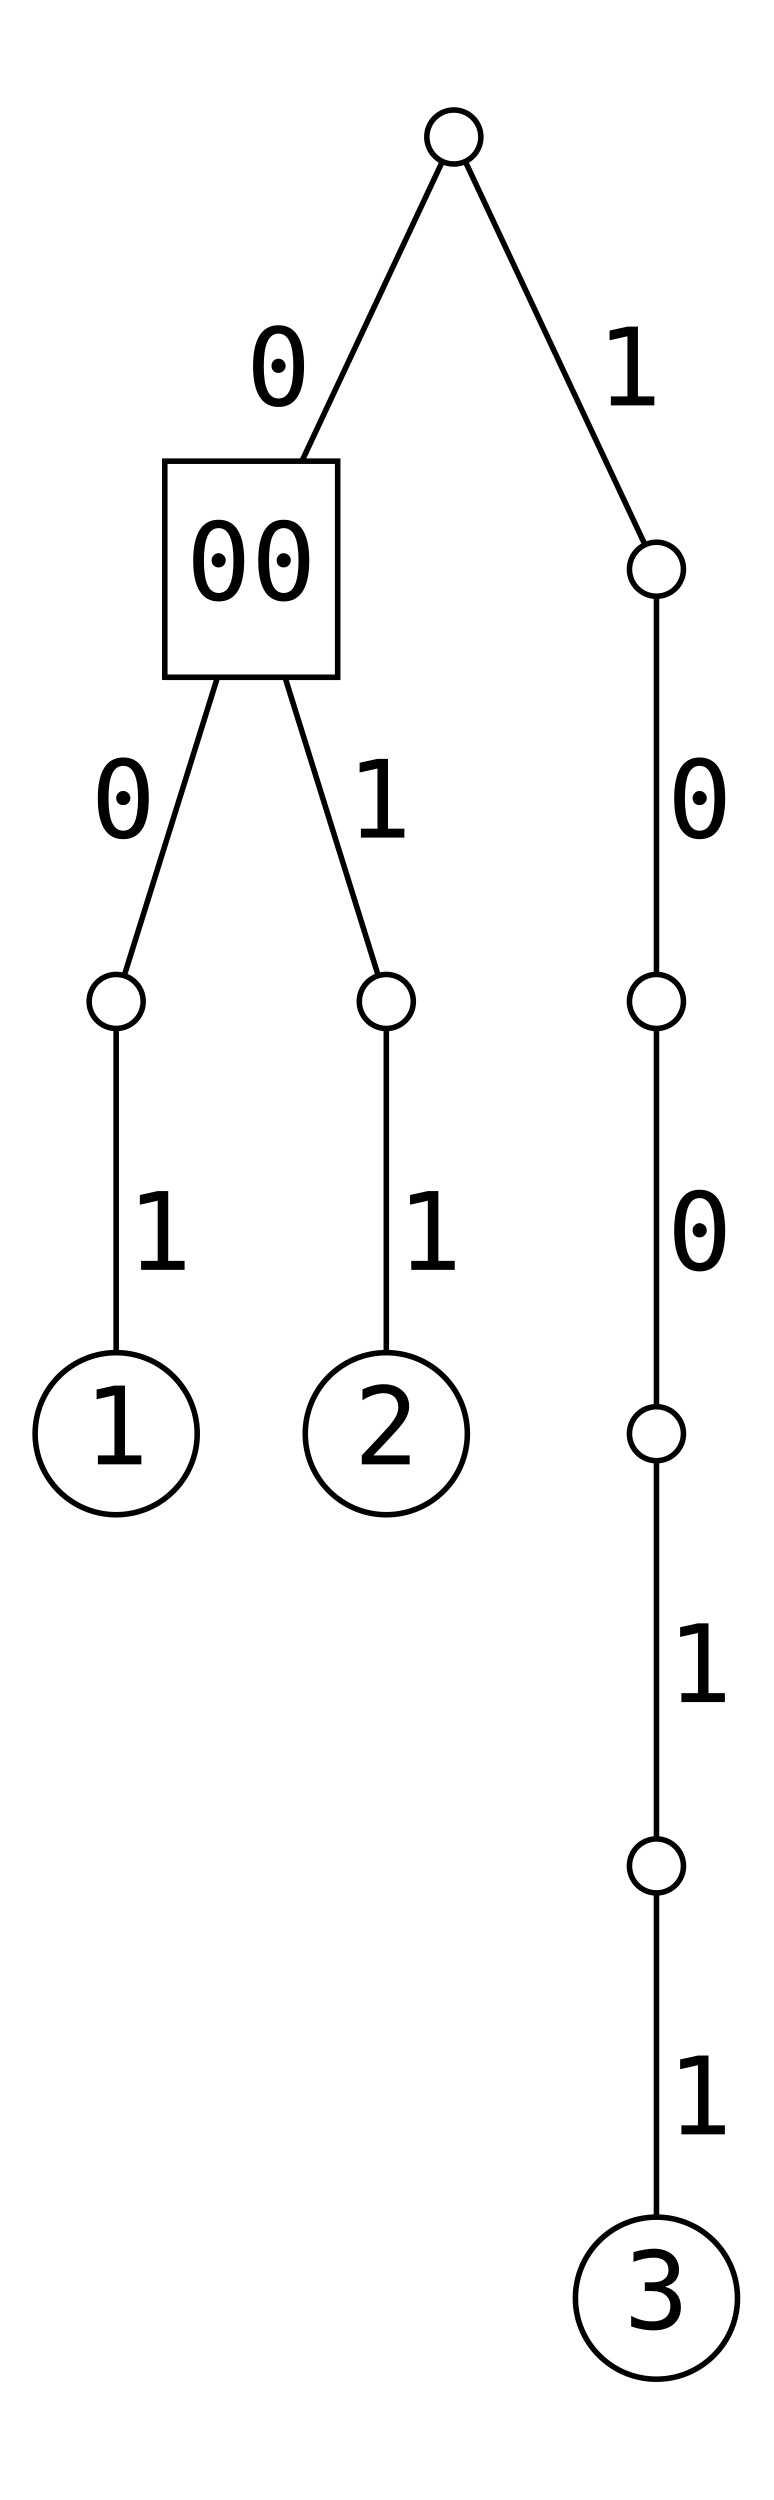
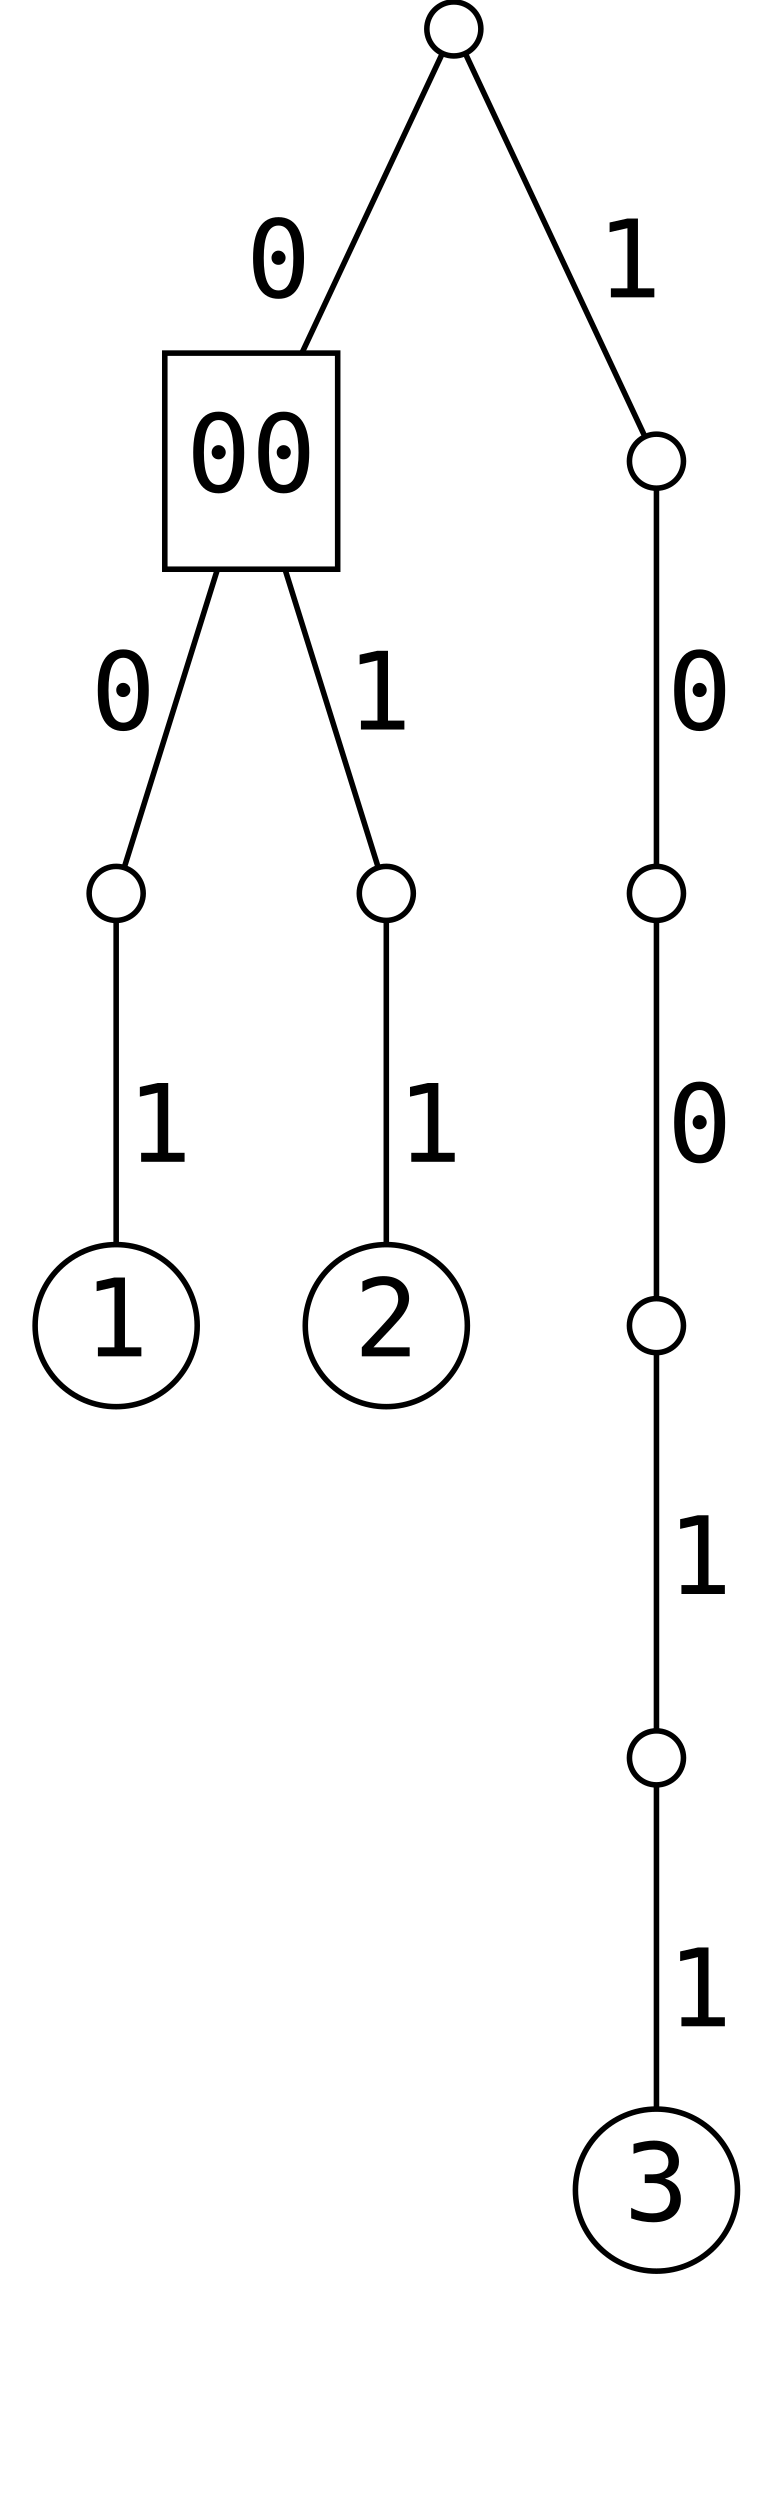
- <svg xmlns="http://www.w3.org/2000/svg" height="400" stroke-opacity="1" viewBox="0 0 124 400" font-size="1" width="123.809" stroke="rgb(0,0,0)" version="1.1">
+ <svg xmlns="http://www.w3.org/2000/svg" height="700" stroke-opacity="1" viewBox="0 0 217 700" font-size="1" width="216.667" stroke="rgb(0,0,0)" version="1.1">
  <defs />
-   <g stroke-linejoin="miter" stroke-opacity="1.0" fill-opacity="1.0" stroke="rgb(0,0,0)" stroke-width="0.0" fill="rgb(255,255,255)" stroke-linecap="butt" font-family="DejaVu Sans Mono" stroke-miterlimit="10.0">
-     <path d="M 123.809,400 l -0,-400 h -123.809 l -0,400 Z" />
+   <g stroke-linejoin="miter" stroke-opacity="1.0" fill-opacity="0.0" stroke="rgb(0,0,0)" stroke-width="1.558" fill="rgb(0,0,0)" stroke-linecap="butt" font-family="DejaVu Sans Mono" stroke-miterlimit="10.0">
+     <path d="M 127.273,7.576 l 56.818,121.212 " />
  </g>
-   <g stroke-linejoin="miter" stroke-opacity="1.0" fill-opacity="0.0" stroke="rgb(0,0,0)" stroke-width="0.89" fill="rgb(0,0,0)" stroke-linecap="butt" font-family="DejaVu Sans Mono" stroke-miterlimit="10.0">
-     <path d="M 72.727,21.645 l 32.468,69.264 " />
+   <g stroke-linejoin="miter" stroke-opacity="1.0" fill-opacity="1.0" font-size="30.303px" stroke="rgb(0,0,0)" stroke-width="1.558" fill="rgb(0,0,0)" stroke-linecap="butt" font-family="DejaVu Sans Mono" stroke-miterlimit="10.0">
+     <text dominant-baseline="middle" transform="matrix(1,0,0,1,176.4289,74.2424)" stroke="none" text-anchor="middle">1</text>
  </g>
-   <g stroke-linejoin="miter" stroke-opacity="1.0" fill-opacity="1.0" font-size="17.316px" stroke="rgb(0,0,0)" stroke-width="0.89" fill="rgb(0,0,0)" stroke-linecap="butt" font-family="DejaVu Sans Mono" stroke-miterlimit="10.0">
-     <text dominant-baseline="middle" transform="matrix(1,0,0,1,100.8165,59.7403)" stroke="none" text-anchor="middle">1</text>
+   <g stroke-linejoin="miter" stroke-opacity="1.0" fill-opacity="0.0" stroke="rgb(0,0,0)" stroke-width="1.558" fill="rgb(0,0,0)" stroke-linecap="butt" font-family="DejaVu Sans Mono" stroke-miterlimit="10.0">
+     <path d="M 127.273,7.576 l -56.818,121.212 " />
  </g>
-   <g stroke-linejoin="miter" stroke-opacity="1.0" fill-opacity="0.0" stroke="rgb(0,0,0)" stroke-width="0.89" fill="rgb(0,0,0)" stroke-linecap="butt" font-family="DejaVu Sans Mono" stroke-miterlimit="10.0">
-     <path d="M 72.727,21.645 l -32.468,69.264 " />
+   <g stroke-linejoin="miter" stroke-opacity="1.0" fill-opacity="1.0" font-size="30.303px" stroke="rgb(0,0,0)" stroke-width="1.558" fill="rgb(0,0,0)" stroke-linecap="butt" font-family="DejaVu Sans Mono" stroke-miterlimit="10.0">
+     <text dominant-baseline="middle" transform="matrix(1,0,0,1,78.1166,74.2424)" stroke="none" text-anchor="middle">0</text>
  </g>
-   <g stroke-linejoin="miter" stroke-opacity="1.0" fill-opacity="1.0" font-size="17.316px" stroke="rgb(0,0,0)" stroke-width="0.89" fill="rgb(0,0,0)" stroke-linecap="butt" font-family="DejaVu Sans Mono" stroke-miterlimit="10.0">
-     <text dominant-baseline="middle" transform="matrix(1,0,0,1,44.638,59.7403)" stroke="none" text-anchor="middle">0</text>
+   <g stroke-linejoin="miter" stroke-opacity="1.0" fill-opacity="0.0" stroke="rgb(0,0,0)" stroke-width="1.558" fill="rgb(0,0,0)" stroke-linecap="butt" font-family="DejaVu Sans Mono" stroke-miterlimit="10.0">
+     <path d="M 184.091,128.788 v 121.212 " />
  </g>
-   <g stroke-linejoin="miter" stroke-opacity="1.0" fill-opacity="0.0" stroke="rgb(0,0,0)" stroke-width="0.89" fill="rgb(0,0,0)" stroke-linecap="butt" font-family="DejaVu Sans Mono" stroke-miterlimit="10.0">
-     <path d="M 105.195,90.909 v 69.264 " />
+   <g stroke-linejoin="miter" stroke-opacity="1.0" fill-opacity="1.0" font-size="30.303px" stroke="rgb(0,0,0)" stroke-width="1.558" fill="rgb(0,0,0)" stroke-linecap="butt" font-family="DejaVu Sans Mono" stroke-miterlimit="10.0">
+     <text dominant-baseline="middle" transform="matrix(1,0,0,1,196.2121,195.4545)" stroke="none" text-anchor="middle">0</text>
  </g>
-   <g stroke-linejoin="miter" stroke-opacity="1.0" fill-opacity="1.0" font-size="17.316px" stroke="rgb(0,0,0)" stroke-width="0.89" fill="rgb(0,0,0)" stroke-linecap="butt" font-family="DejaVu Sans Mono" stroke-miterlimit="10.0">
-     <text dominant-baseline="middle" transform="matrix(1,0,0,1,112.1212,129.0043)" stroke="none" text-anchor="middle">0</text>
+   <g stroke-linejoin="miter" stroke-opacity="1.0" fill-opacity="0.0" stroke="rgb(0,0,0)" stroke-width="1.558" fill="rgb(0,0,0)" stroke-linecap="butt" font-family="DejaVu Sans Mono" stroke-miterlimit="10.0">
+     <path d="M 184.091,250 v 121.212 " />
  </g>
-   <g stroke-linejoin="miter" stroke-opacity="1.0" fill-opacity="0.0" stroke="rgb(0,0,0)" stroke-width="0.89" fill="rgb(0,0,0)" stroke-linecap="butt" font-family="DejaVu Sans Mono" stroke-miterlimit="10.0">
-     <path d="M 105.195,160.173 v 69.264 " />
+   <g stroke-linejoin="miter" stroke-opacity="1.0" fill-opacity="1.0" font-size="30.303px" stroke="rgb(0,0,0)" stroke-width="1.558" fill="rgb(0,0,0)" stroke-linecap="butt" font-family="DejaVu Sans Mono" stroke-miterlimit="10.0">
+     <text dominant-baseline="middle" transform="matrix(1,0,0,1,196.2121,316.6667)" stroke="none" text-anchor="middle">0</text>
  </g>
-   <g stroke-linejoin="miter" stroke-opacity="1.0" fill-opacity="1.0" font-size="17.316px" stroke="rgb(0,0,0)" stroke-width="0.89" fill="rgb(0,0,0)" stroke-linecap="butt" font-family="DejaVu Sans Mono" stroke-miterlimit="10.0">
-     <text dominant-baseline="middle" transform="matrix(1,0,0,1,112.1212,198.2684)" stroke="none" text-anchor="middle">0</text>
+   <g stroke-linejoin="miter" stroke-opacity="1.0" fill-opacity="0.0" stroke="rgb(0,0,0)" stroke-width="1.558" fill="rgb(0,0,0)" stroke-linecap="butt" font-family="DejaVu Sans Mono" stroke-miterlimit="10.0">
+     <path d="M 184.091,371.212 v 121.212 " />
  </g>
-   <g stroke-linejoin="miter" stroke-opacity="1.0" fill-opacity="0.0" stroke="rgb(0,0,0)" stroke-width="0.89" fill="rgb(0,0,0)" stroke-linecap="butt" font-family="DejaVu Sans Mono" stroke-miterlimit="10.0">
-     <path d="M 105.195,229.437 v 69.264 " />
+   <g stroke-linejoin="miter" stroke-opacity="1.0" fill-opacity="1.0" font-size="30.303px" stroke="rgb(0,0,0)" stroke-width="1.558" fill="rgb(0,0,0)" stroke-linecap="butt" font-family="DejaVu Sans Mono" stroke-miterlimit="10.0">
+     <text dominant-baseline="middle" transform="matrix(1,0,0,1,196.2121,437.8788)" stroke="none" text-anchor="middle">1</text>
  </g>
-   <g stroke-linejoin="miter" stroke-opacity="1.0" fill-opacity="1.0" font-size="17.316px" stroke="rgb(0,0,0)" stroke-width="0.89" fill="rgb(0,0,0)" stroke-linecap="butt" font-family="DejaVu Sans Mono" stroke-miterlimit="10.0">
-     <text dominant-baseline="middle" transform="matrix(1,0,0,1,112.1212,267.5325)" stroke="none" text-anchor="middle">1</text>
+   <g stroke-linejoin="miter" stroke-opacity="1.0" fill-opacity="0.0" stroke="rgb(0,0,0)" stroke-width="1.558" fill="rgb(0,0,0)" stroke-linecap="butt" font-family="DejaVu Sans Mono" stroke-miterlimit="10.0">
+     <path d="M 184.091,492.424 v 121.212 " />
  </g>
-   <g stroke-linejoin="miter" stroke-opacity="1.0" fill-opacity="0.0" stroke="rgb(0,0,0)" stroke-width="0.89" fill="rgb(0,0,0)" stroke-linecap="butt" font-family="DejaVu Sans Mono" stroke-miterlimit="10.0">
-     <path d="M 105.195,298.701 v 69.264 " />
+   <g stroke-linejoin="miter" stroke-opacity="1.0" fill-opacity="1.0" font-size="30.303px" stroke="rgb(0,0,0)" stroke-width="1.558" fill="rgb(0,0,0)" stroke-linecap="butt" font-family="DejaVu Sans Mono" stroke-miterlimit="10.0">
+     <text dominant-baseline="middle" transform="matrix(1,0,0,1,196.2121,559.0909)" stroke="none" text-anchor="middle">1</text>
  </g>
-   <g stroke-linejoin="miter" stroke-opacity="1.0" fill-opacity="1.0" font-size="17.316px" stroke="rgb(0,0,0)" stroke-width="0.89" fill="rgb(0,0,0)" stroke-linecap="butt" font-family="DejaVu Sans Mono" stroke-miterlimit="10.0">
-     <text dominant-baseline="middle" transform="matrix(1,0,0,1,112.1212,336.7965)" stroke="none" text-anchor="middle">1</text>
+   <g stroke-linejoin="miter" stroke-opacity="1.0" fill-opacity="1.0" stroke="rgb(0,0,0)" stroke-width="1.558" fill="rgb(255,255,255)" stroke-linecap="butt" font-family="DejaVu Sans Mono" stroke-miterlimit="10.0">
+     <path d="M 206.818,613.636 c 0,-12.552 -10.175,-22.727 -22.727 -22.727c -12.552,-0 -22.727,10.175 -22.727 22.727c -0,12.552 10.175,22.727 22.727 22.727c 12.552,0 22.727,-10.175 22.727 -22.727Z" />
  </g>
-   <g stroke-linejoin="miter" stroke-opacity="1.0" fill-opacity="1.0" stroke="rgb(0,0,0)" stroke-width="0.89" fill="rgb(255,255,255)" stroke-linecap="butt" font-family="DejaVu Sans Mono" stroke-miterlimit="10.0">
-     <path d="M 118.182,367.965 c 0,-7.173 -5.814,-12.987 -12.987 -12.987c -7.173,-0 -12.987,5.814 -12.987 12.987c -0,7.173 5.814,12.987 12.987 12.987c 7.173,0 12.987,-5.814 12.987 -12.987Z" />
+   <g stroke-linejoin="miter" stroke-opacity="1.0" fill-opacity="1.0" font-size="30.303px" stroke="rgb(0,0,0)" stroke-width="1.558" fill="rgb(0,0,0)" stroke-linecap="butt" font-family="DejaVu Sans Mono" stroke-miterlimit="10.0">
+     <text dominant-baseline="middle" transform="matrix(1,0,0,1,184.0909,613.6364)" stroke="none" text-anchor="middle">3</text>
  </g>
-   <g stroke-linejoin="miter" stroke-opacity="1.0" fill-opacity="1.0" font-size="17.316px" stroke="rgb(0,0,0)" stroke-width="0.89" fill="rgb(0,0,0)" stroke-linecap="butt" font-family="DejaVu Sans Mono" stroke-miterlimit="10.0">
-     <text dominant-baseline="middle" transform="matrix(1,0,0,1,105.1948,367.9654)" stroke="none" text-anchor="middle">3</text>
+   <g stroke-linejoin="miter" stroke-opacity="1.0" fill-opacity="1.0" stroke="rgb(0,0,0)" stroke-width="1.558" fill="rgb(255,255,255)" stroke-linecap="butt" font-family="DejaVu Sans Mono" stroke-miterlimit="10.0">
+     <path d="M 191.667,492.424 c 0,-4.184 -3.392,-7.576 -7.576 -7.576c -4.184,-0 -7.576,3.392 -7.576 7.576c -0,4.184 3.392,7.576 7.576 7.576c 4.184,0 7.576,-3.392 7.576 -7.576Z" />
  </g>
-   <g stroke-linejoin="miter" stroke-opacity="1.0" fill-opacity="1.0" stroke="rgb(0,0,0)" stroke-width="0.89" fill="rgb(255,255,255)" stroke-linecap="butt" font-family="DejaVu Sans Mono" stroke-miterlimit="10.0">
-     <path d="M 109.524,298.701 c 0,-2.391 -1.938,-4.329 -4.329 -4.329c -2.391,-0 -4.329,1.938 -4.329 4.329c -0,2.391 1.938,4.329 4.329 4.329c 2.391,0 4.329,-1.938 4.329 -4.329Z" />
+   <g stroke-linejoin="miter" stroke-opacity="1.0" fill-opacity="1.0" stroke="rgb(0,0,0)" stroke-width="1.558" fill="rgb(255,255,255)" stroke-linecap="butt" font-family="DejaVu Sans Mono" stroke-miterlimit="10.0">
+     <path d="M 191.667,371.212 c 0,-4.184 -3.392,-7.576 -7.576 -7.576c -4.184,-0 -7.576,3.392 -7.576 7.576c -0,4.184 3.392,7.576 7.576 7.576c 4.184,0 7.576,-3.392 7.576 -7.576Z" />
  </g>
-   <g stroke-linejoin="miter" stroke-opacity="1.0" fill-opacity="1.0" stroke="rgb(0,0,0)" stroke-width="0.89" fill="rgb(255,255,255)" stroke-linecap="butt" font-family="DejaVu Sans Mono" stroke-miterlimit="10.0">
-     <path d="M 109.524,229.437 c 0,-2.391 -1.938,-4.329 -4.329 -4.329c -2.391,-0 -4.329,1.938 -4.329 4.329c -0,2.391 1.938,4.329 4.329 4.329c 2.391,0 4.329,-1.938 4.329 -4.329Z" />
+   <g stroke-linejoin="miter" stroke-opacity="1.0" fill-opacity="1.0" stroke="rgb(0,0,0)" stroke-width="1.558" fill="rgb(255,255,255)" stroke-linecap="butt" font-family="DejaVu Sans Mono" stroke-miterlimit="10.0">
+     <path d="M 191.667,250 c 0,-4.184 -3.392,-7.576 -7.576 -7.576c -4.184,-0 -7.576,3.392 -7.576 7.576c -0,4.184 3.392,7.576 7.576 7.576c 4.184,0 7.576,-3.392 7.576 -7.576Z" />
  </g>
-   <g stroke-linejoin="miter" stroke-opacity="1.0" fill-opacity="1.0" stroke="rgb(0,0,0)" stroke-width="0.89" fill="rgb(255,255,255)" stroke-linecap="butt" font-family="DejaVu Sans Mono" stroke-miterlimit="10.0">
-     <path d="M 109.524,160.173 c 0,-2.391 -1.938,-4.329 -4.329 -4.329c -2.391,-0 -4.329,1.938 -4.329 4.329c -0,2.391 1.938,4.329 4.329 4.329c 2.391,0 4.329,-1.938 4.329 -4.329Z" />
+   <g stroke-linejoin="miter" stroke-opacity="1.0" fill-opacity="1.0" stroke="rgb(0,0,0)" stroke-width="1.558" fill="rgb(255,255,255)" stroke-linecap="butt" font-family="DejaVu Sans Mono" stroke-miterlimit="10.0">
+     <path d="M 191.667,128.788 c 0,-4.184 -3.392,-7.576 -7.576 -7.576c -4.184,-0 -7.576,3.392 -7.576 7.576c -0,4.184 3.392,7.576 7.576 7.576c 4.184,0 7.576,-3.392 7.576 -7.576Z" />
  </g>
-   <g stroke-linejoin="miter" stroke-opacity="1.0" fill-opacity="1.0" stroke="rgb(0,0,0)" stroke-width="0.89" fill="rgb(255,255,255)" stroke-linecap="butt" font-family="DejaVu Sans Mono" stroke-miterlimit="10.0">
-     <path d="M 109.524,90.909 c 0,-2.391 -1.938,-4.329 -4.329 -4.329c -2.391,-0 -4.329,1.938 -4.329 4.329c -0,2.391 1.938,4.329 4.329 4.329c 2.391,0 4.329,-1.938 4.329 -4.329Z" />
+   <g stroke-linejoin="miter" stroke-opacity="1.0" fill-opacity="0.0" stroke="rgb(0,0,0)" stroke-width="1.558" fill="rgb(0,0,0)" stroke-linecap="butt" font-family="DejaVu Sans Mono" stroke-miterlimit="10.0">
+     <path d="M 70.454,128.788 l 37.879,121.212 " />
  </g>
-   <g stroke-linejoin="miter" stroke-opacity="1.0" fill-opacity="0.0" stroke="rgb(0,0,0)" stroke-width="0.89" fill="rgb(0,0,0)" stroke-linecap="butt" font-family="DejaVu Sans Mono" stroke-miterlimit="10.0">
-     <path d="M 40.26,90.909 l 21.645,69.264 " />
+   <g stroke-linejoin="miter" stroke-opacity="1.0" fill-opacity="1.0" font-size="30.303px" stroke="rgb(0,0,0)" stroke-width="1.558" fill="rgb(0,0,0)" stroke-linecap="butt" font-family="DejaVu Sans Mono" stroke-miterlimit="10.0">
+     <text dominant-baseline="middle" transform="matrix(1,0,0,1,106.3338,195.4545)" stroke="none" text-anchor="middle">1</text>
  </g>
-   <g stroke-linejoin="miter" stroke-opacity="1.0" fill-opacity="1.0" font-size="17.316px" stroke="rgb(0,0,0)" stroke-width="0.89" fill="rgb(0,0,0)" stroke-linecap="butt" font-family="DejaVu Sans Mono" stroke-miterlimit="10.0">
-     <text dominant-baseline="middle" transform="matrix(1,0,0,1,60.7622,129.0043)" stroke="none" text-anchor="middle">1</text>
+   <g stroke-linejoin="miter" stroke-opacity="1.0" fill-opacity="0.0" stroke="rgb(0,0,0)" stroke-width="1.558" fill="rgb(0,0,0)" stroke-linecap="butt" font-family="DejaVu Sans Mono" stroke-miterlimit="10.0">
+     <path d="M 70.454,128.788 l -37.879,121.212 " />
  </g>
-   <g stroke-linejoin="miter" stroke-opacity="1.0" fill-opacity="0.0" stroke="rgb(0,0,0)" stroke-width="0.89" fill="rgb(0,0,0)" stroke-linecap="butt" font-family="DejaVu Sans Mono" stroke-miterlimit="10.0">
-     <path d="M 40.26,90.909 l -21.645,69.264 " />
+   <g stroke-linejoin="miter" stroke-opacity="1.0" fill-opacity="1.0" font-size="30.303px" stroke="rgb(0,0,0)" stroke-width="1.558" fill="rgb(0,0,0)" stroke-linecap="butt" font-family="DejaVu Sans Mono" stroke-miterlimit="10.0">
+     <text dominant-baseline="middle" transform="matrix(1,0,0,1,34.5752,195.4545)" stroke="none" text-anchor="middle">0</text>
  </g>
-   <g stroke-linejoin="miter" stroke-opacity="1.0" fill-opacity="1.0" font-size="17.316px" stroke="rgb(0,0,0)" stroke-width="0.89" fill="rgb(0,0,0)" stroke-linecap="butt" font-family="DejaVu Sans Mono" stroke-miterlimit="10.0">
-     <text dominant-baseline="middle" transform="matrix(1,0,0,1,19.7573,129.0043)" stroke="none" text-anchor="middle">0</text>
+   <g stroke-linejoin="miter" stroke-opacity="1.0" fill-opacity="0.0" stroke="rgb(0,0,0)" stroke-width="1.558" fill="rgb(0,0,0)" stroke-linecap="butt" font-family="DejaVu Sans Mono" stroke-miterlimit="10.0">
+     <path d="M 108.333,250 v 121.212 " />
  </g>
-   <g stroke-linejoin="miter" stroke-opacity="1.0" fill-opacity="0.0" stroke="rgb(0,0,0)" stroke-width="0.89" fill="rgb(0,0,0)" stroke-linecap="butt" font-family="DejaVu Sans Mono" stroke-miterlimit="10.0">
-     <path d="M 61.905,160.173 v 69.264 " />
+   <g stroke-linejoin="miter" stroke-opacity="1.0" fill-opacity="1.0" font-size="30.303px" stroke="rgb(0,0,0)" stroke-width="1.558" fill="rgb(0,0,0)" stroke-linecap="butt" font-family="DejaVu Sans Mono" stroke-miterlimit="10.0">
+     <text dominant-baseline="middle" transform="matrix(1,0,0,1,120.4545,316.6667)" stroke="none" text-anchor="middle">1</text>
  </g>
-   <g stroke-linejoin="miter" stroke-opacity="1.0" fill-opacity="1.0" font-size="17.316px" stroke="rgb(0,0,0)" stroke-width="0.89" fill="rgb(0,0,0)" stroke-linecap="butt" font-family="DejaVu Sans Mono" stroke-miterlimit="10.0">
-     <text dominant-baseline="middle" transform="matrix(1,0,0,1,68.8312,198.2684)" stroke="none" text-anchor="middle">1</text>
+   <g stroke-linejoin="miter" stroke-opacity="1.0" fill-opacity="1.0" stroke="rgb(0,0,0)" stroke-width="1.558" fill="rgb(255,255,255)" stroke-linecap="butt" font-family="DejaVu Sans Mono" stroke-miterlimit="10.0">
+     <path d="M 131.061,371.212 c 0,-12.552 -10.175,-22.727 -22.727 -22.727c -12.552,-0 -22.727,10.175 -22.727 22.727c -0,12.552 10.175,22.727 22.727 22.727c 12.552,0 22.727,-10.175 22.727 -22.727Z" />
  </g>
-   <g stroke-linejoin="miter" stroke-opacity="1.0" fill-opacity="1.0" stroke="rgb(0,0,0)" stroke-width="0.89" fill="rgb(255,255,255)" stroke-linecap="butt" font-family="DejaVu Sans Mono" stroke-miterlimit="10.0">
-     <path d="M 74.892,229.437 c 0,-7.173 -5.814,-12.987 -12.987 -12.987c -7.173,-0 -12.987,5.814 -12.987 12.987c -0,7.173 5.814,12.987 12.987 12.987c 7.173,0 12.987,-5.814 12.987 -12.987Z" />
+   <g stroke-linejoin="miter" stroke-opacity="1.0" fill-opacity="1.0" font-size="30.303px" stroke="rgb(0,0,0)" stroke-width="1.558" fill="rgb(0,0,0)" stroke-linecap="butt" font-family="DejaVu Sans Mono" stroke-miterlimit="10.0">
+     <text dominant-baseline="middle" transform="matrix(1,0,0,1,108.3333,371.2121)" stroke="none" text-anchor="middle">2</text>
  </g>
-   <g stroke-linejoin="miter" stroke-opacity="1.0" fill-opacity="1.0" font-size="17.316px" stroke="rgb(0,0,0)" stroke-width="0.89" fill="rgb(0,0,0)" stroke-linecap="butt" font-family="DejaVu Sans Mono" stroke-miterlimit="10.0">
-     <text dominant-baseline="middle" transform="matrix(1,0,0,1,61.9048,229.4372)" stroke="none" text-anchor="middle">2</text>
+   <g stroke-linejoin="miter" stroke-opacity="1.0" fill-opacity="1.0" stroke="rgb(0,0,0)" stroke-width="1.558" fill="rgb(255,255,255)" stroke-linecap="butt" font-family="DejaVu Sans Mono" stroke-miterlimit="10.0">
+     <path d="M 115.909,250 c 0,-4.184 -3.392,-7.576 -7.576 -7.576c -4.184,-0 -7.576,3.392 -7.576 7.576c -0,4.184 3.392,7.576 7.576 7.576c 4.184,0 7.576,-3.392 7.576 -7.576Z" />
  </g>
-   <g stroke-linejoin="miter" stroke-opacity="1.0" fill-opacity="1.0" stroke="rgb(0,0,0)" stroke-width="0.89" fill="rgb(255,255,255)" stroke-linecap="butt" font-family="DejaVu Sans Mono" stroke-miterlimit="10.0">
-     <path d="M 66.234,160.173 c 0,-2.391 -1.938,-4.329 -4.329 -4.329c -2.391,-0 -4.329,1.938 -4.329 4.329c -0,2.391 1.938,4.329 4.329 4.329c 2.391,0 4.329,-1.938 4.329 -4.329Z" />
+   <g stroke-linejoin="miter" stroke-opacity="1.0" fill-opacity="0.0" stroke="rgb(0,0,0)" stroke-width="1.558" fill="rgb(0,0,0)" stroke-linecap="butt" font-family="DejaVu Sans Mono" stroke-miterlimit="10.0">
+     <path d="M 32.576,250 v 121.212 " />
  </g>
-   <g stroke-linejoin="miter" stroke-opacity="1.0" fill-opacity="0.0" stroke="rgb(0,0,0)" stroke-width="0.89" fill="rgb(0,0,0)" stroke-linecap="butt" font-family="DejaVu Sans Mono" stroke-miterlimit="10.0">
-     <path d="M 18.615,160.173 v 69.264 " />
+   <g stroke-linejoin="miter" stroke-opacity="1.0" fill-opacity="1.0" font-size="30.303px" stroke="rgb(0,0,0)" stroke-width="1.558" fill="rgb(0,0,0)" stroke-linecap="butt" font-family="DejaVu Sans Mono" stroke-miterlimit="10.0">
+     <text dominant-baseline="middle" transform="matrix(1,0,0,1,44.697,316.6667)" stroke="none" text-anchor="middle">1</text>
  </g>
-   <g stroke-linejoin="miter" stroke-opacity="1.0" fill-opacity="1.0" font-size="17.316px" stroke="rgb(0,0,0)" stroke-width="0.89" fill="rgb(0,0,0)" stroke-linecap="butt" font-family="DejaVu Sans Mono" stroke-miterlimit="10.0">
-     <text dominant-baseline="middle" transform="matrix(1,0,0,1,25.5411,198.2684)" stroke="none" text-anchor="middle">1</text>
+   <g stroke-linejoin="miter" stroke-opacity="1.0" fill-opacity="1.0" stroke="rgb(0,0,0)" stroke-width="1.558" fill="rgb(255,255,255)" stroke-linecap="butt" font-family="DejaVu Sans Mono" stroke-miterlimit="10.0">
+     <path d="M 55.303,371.212 c 0,-12.552 -10.175,-22.727 -22.727 -22.727c -12.552,-0 -22.727,10.175 -22.727 22.727c -0,12.552 10.175,22.727 22.727 22.727c 12.552,0 22.727,-10.175 22.727 -22.727Z" />
  </g>
-   <g stroke-linejoin="miter" stroke-opacity="1.0" fill-opacity="1.0" stroke="rgb(0,0,0)" stroke-width="0.89" fill="rgb(255,255,255)" stroke-linecap="butt" font-family="DejaVu Sans Mono" stroke-miterlimit="10.0">
-     <path d="M 31.602,229.437 c 0,-7.173 -5.814,-12.987 -12.987 -12.987c -7.173,-0 -12.987,5.814 -12.987 12.987c -0,7.173 5.814,12.987 12.987 12.987c 7.173,0 12.987,-5.814 12.987 -12.987Z" />
+   <g stroke-linejoin="miter" stroke-opacity="1.0" fill-opacity="1.0" font-size="30.303px" stroke="rgb(0,0,0)" stroke-width="1.558" fill="rgb(0,0,0)" stroke-linecap="butt" font-family="DejaVu Sans Mono" stroke-miterlimit="10.0">
+     <text dominant-baseline="middle" transform="matrix(1,0,0,1,32.5758,371.2121)" stroke="none" text-anchor="middle">1</text>
  </g>
-   <g stroke-linejoin="miter" stroke-opacity="1.0" fill-opacity="1.0" font-size="17.316px" stroke="rgb(0,0,0)" stroke-width="0.89" fill="rgb(0,0,0)" stroke-linecap="butt" font-family="DejaVu Sans Mono" stroke-miterlimit="10.0">
-     <text dominant-baseline="middle" transform="matrix(1,0,0,1,18.6147,229.4372)" stroke="none" text-anchor="middle">1</text>
-   </g>
-   <g stroke-linejoin="miter" stroke-opacity="1.0" fill-opacity="1.0" stroke="rgb(0,0,0)" stroke-width="0.89" fill="rgb(255,255,255)" stroke-linecap="butt" font-family="DejaVu Sans Mono" stroke-miterlimit="10.0">
-     <path d="M 22.944,160.173 c 0,-2.391 -1.938,-4.329 -4.329 -4.329c -2.391,-0 -4.329,1.938 -4.329 4.329c -0,2.391 1.938,4.329 4.329 4.329c 2.391,0 4.329,-1.938 4.329 -4.329Z" />
+   <g stroke-linejoin="miter" stroke-opacity="1.0" fill-opacity="1.0" stroke="rgb(0,0,0)" stroke-width="1.558" fill="rgb(255,255,255)" stroke-linecap="butt" font-family="DejaVu Sans Mono" stroke-miterlimit="10.0">
+     <path d="M 40.151,250 c 0,-4.184 -3.392,-7.576 -7.576 -7.576c -4.184,-0 -7.576,3.392 -7.576 7.576c -0,4.184 3.392,7.576 7.576 7.576c 4.184,0 7.576,-3.392 7.576 -7.576Z" />
  </g>
  <g stroke-linejoin="miter" stroke-opacity="1.0" fill-opacity="1.0" stroke="rgb(0,0,0)" stroke-width="0.0" fill="rgb(255,255,255)" stroke-linecap="butt" font-family="DejaVu Sans Mono" stroke-miterlimit="10.0">
-     <path d="M 54.113,108.225 l -0,-34.632 h -27.706 l -0,34.632 Z" />
+     <path d="M 94.697,159.091 l -0,-60.606 h -48.485 l -0,60.606 Z" />
  </g>
-   <g stroke-linejoin="miter" stroke-opacity="1.0" fill-opacity="0.0" stroke="rgb(0,0,0)" stroke-width="0.89" fill="rgb(0,0,0)" stroke-linecap="butt" font-family="DejaVu Sans Mono" stroke-miterlimit="10.0">
-     <path d="M 54.113,108.225 l -0,-34.632 h -27.706 l -0,34.632 Z" />
+   <g stroke-linejoin="miter" stroke-opacity="1.0" fill-opacity="0.0" stroke="rgb(0,0,0)" stroke-width="1.558" fill="rgb(0,0,0)" stroke-linecap="butt" font-family="DejaVu Sans Mono" stroke-miterlimit="10.0">
+     <path d="M 94.697,159.091 l -0,-60.606 h -48.485 l -0,60.606 Z" />
  </g>
-   <g stroke-linejoin="miter" stroke-opacity="1.0" fill-opacity="1.0" font-size="17.316px" stroke="rgb(0,0,0)" stroke-width="0.89" fill="rgb(0,0,0)" stroke-linecap="butt" font-family="DejaVu Sans Mono" stroke-miterlimit="10.0">
-     <text dominant-baseline="middle" transform="matrix(1,0,0,1,40.2597,90.9091)" stroke="none" text-anchor="middle">00</text>
+   <g stroke-linejoin="miter" stroke-opacity="1.0" fill-opacity="1.0" font-size="30.303px" stroke="rgb(0,0,0)" stroke-width="1.558" fill="rgb(0,0,0)" stroke-linecap="butt" font-family="DejaVu Sans Mono" stroke-miterlimit="10.0">
+     <text dominant-baseline="middle" transform="matrix(1,0,0,1,70.4545,128.7879)" stroke="none" text-anchor="middle">00</text>
  </g>
-   <g stroke-linejoin="miter" stroke-opacity="1.0" fill-opacity="1.0" stroke="rgb(0,0,0)" stroke-width="0.89" fill="rgb(255,255,255)" stroke-linecap="butt" font-family="DejaVu Sans Mono" stroke-miterlimit="10.0">
-     <path d="M 77.056,21.645 c 0,-2.391 -1.938,-4.329 -4.329 -4.329c -2.391,-0 -4.329,1.938 -4.329 4.329c -0,2.391 1.938,4.329 4.329 4.329c 2.391,0 4.329,-1.938 4.329 -4.329Z" />
+   <g stroke-linejoin="miter" stroke-opacity="1.0" fill-opacity="1.0" stroke="rgb(0,0,0)" stroke-width="1.558" fill="rgb(255,255,255)" stroke-linecap="butt" font-family="DejaVu Sans Mono" stroke-miterlimit="10.0">
+     <path d="M 134.849,7.576 c 0,-4.184 -3.392,-7.576 -7.576 -7.576c -4.184,-0 -7.576,3.392 -7.576 7.576c -0,4.184 3.392,7.576 7.576 7.576c 4.184,0 7.576,-3.392 7.576 -7.576Z" />
  </g>
</svg>
